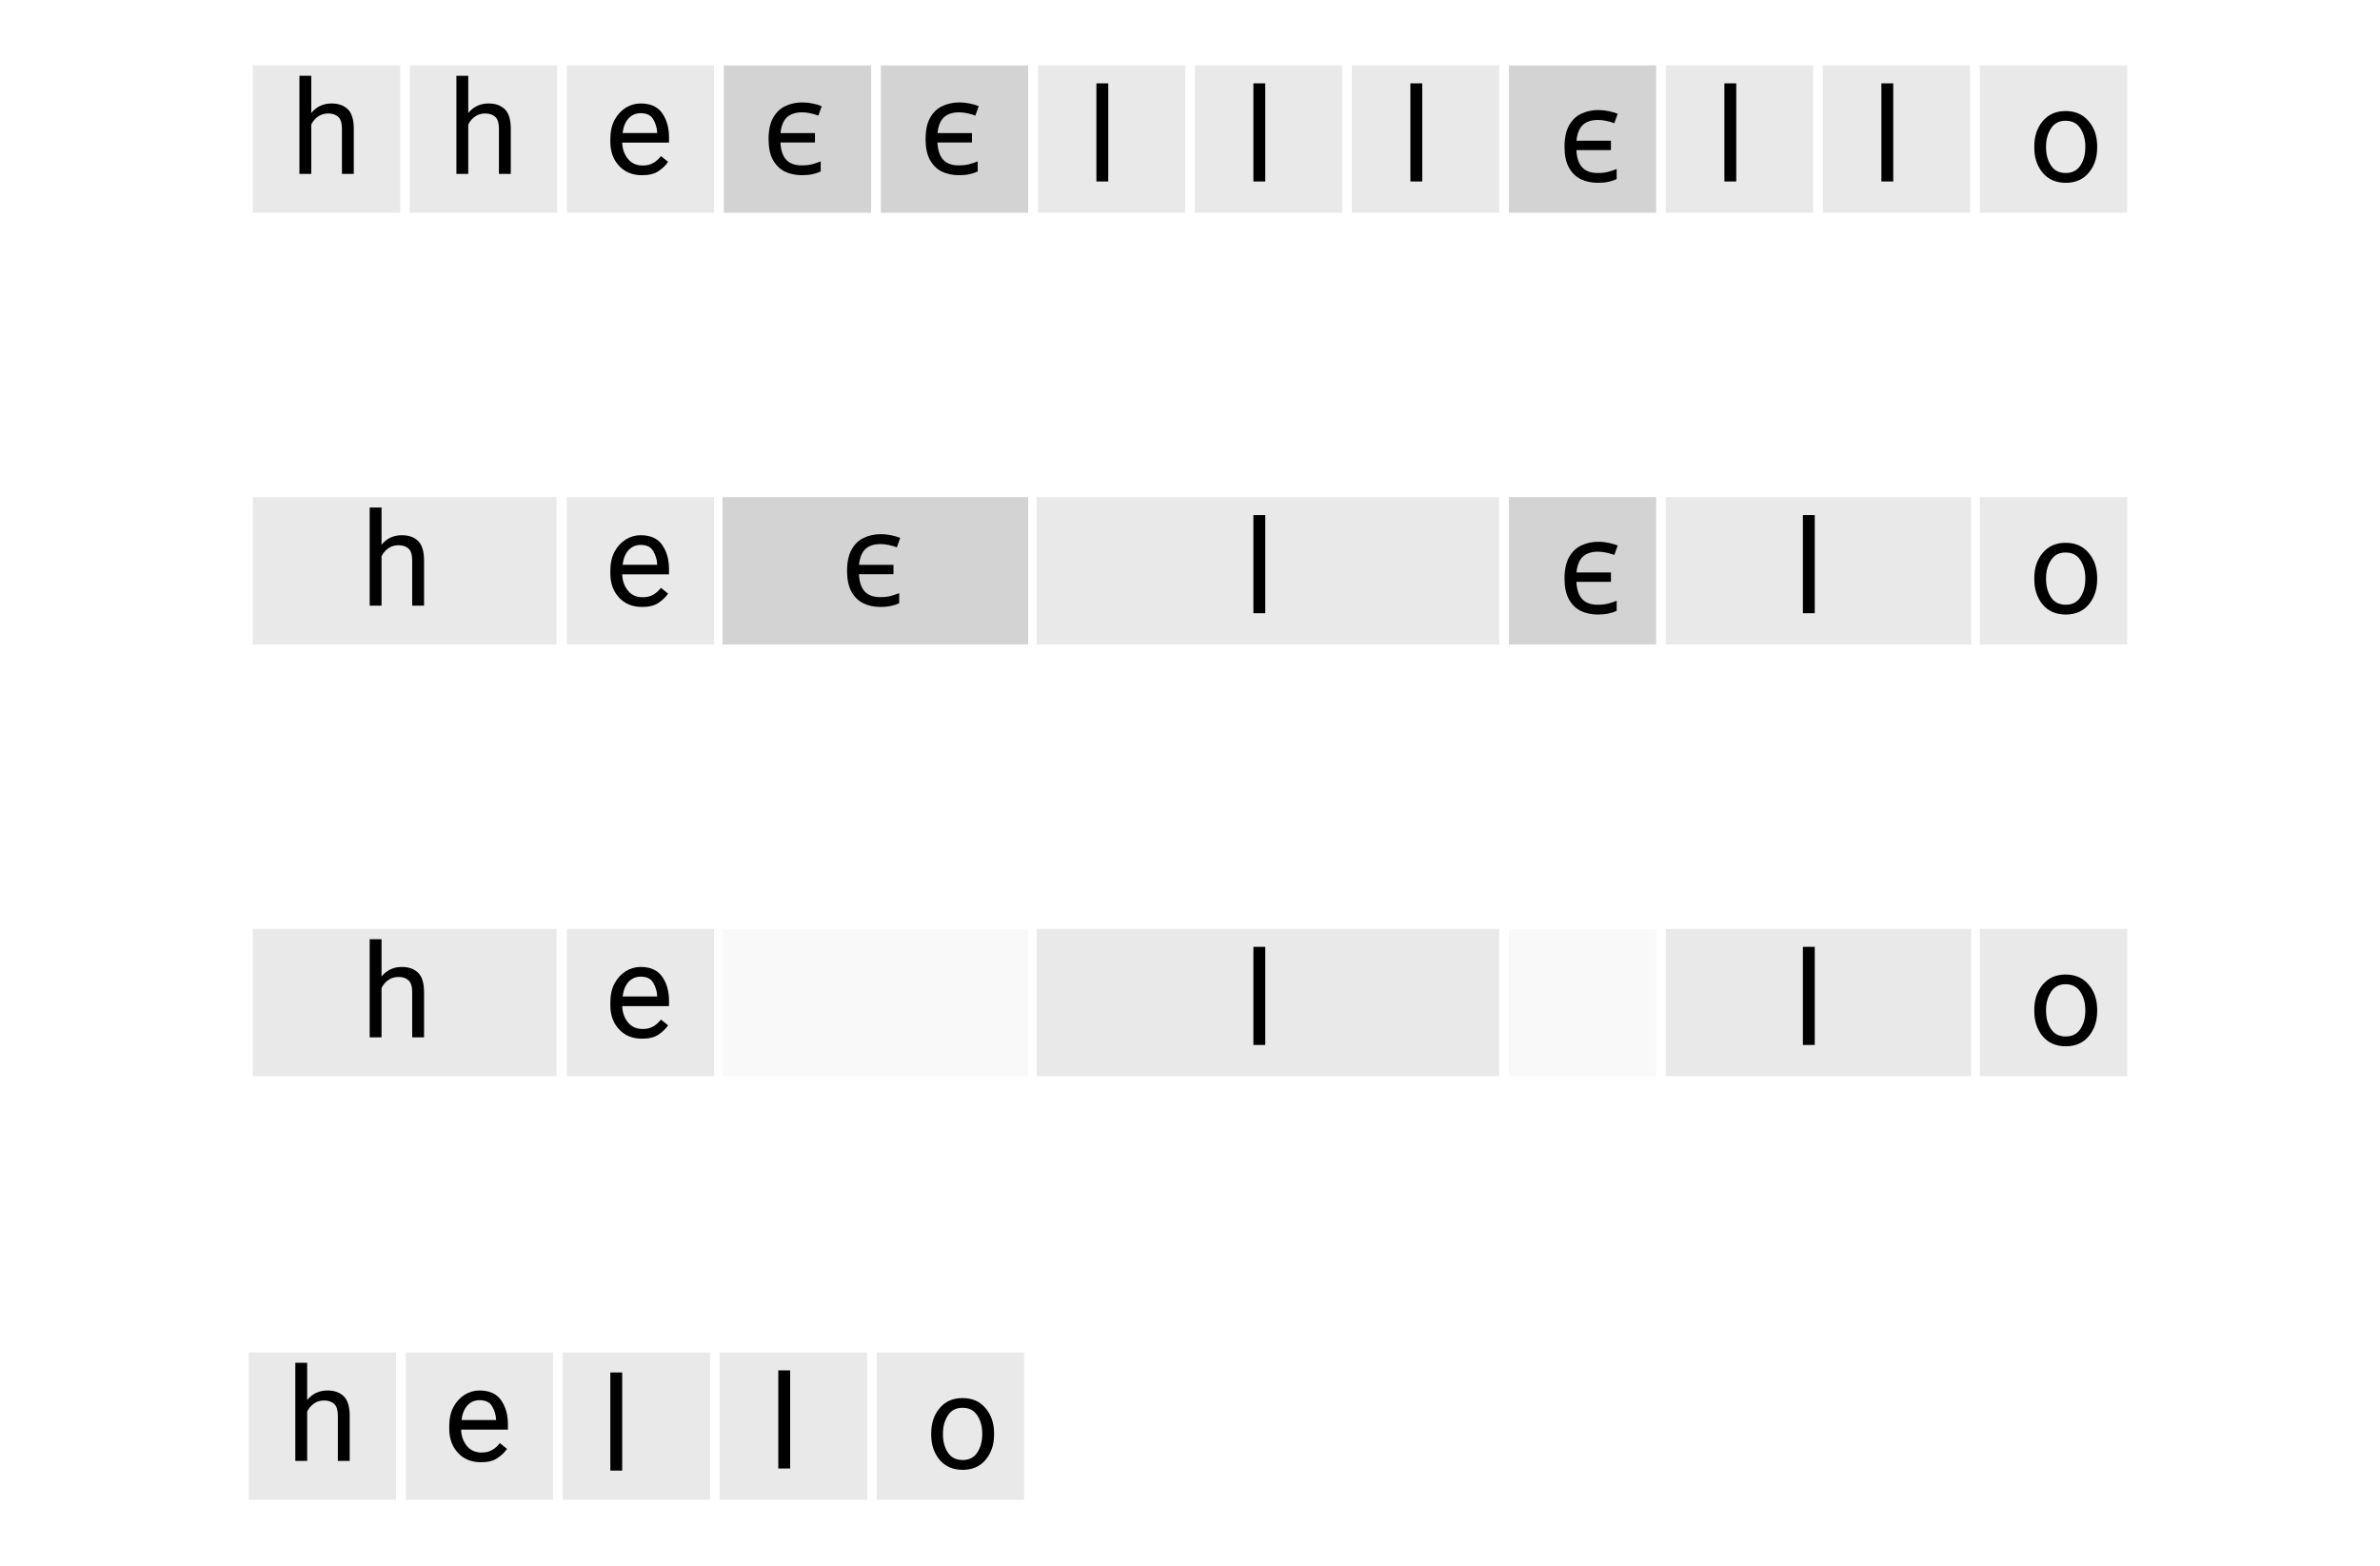
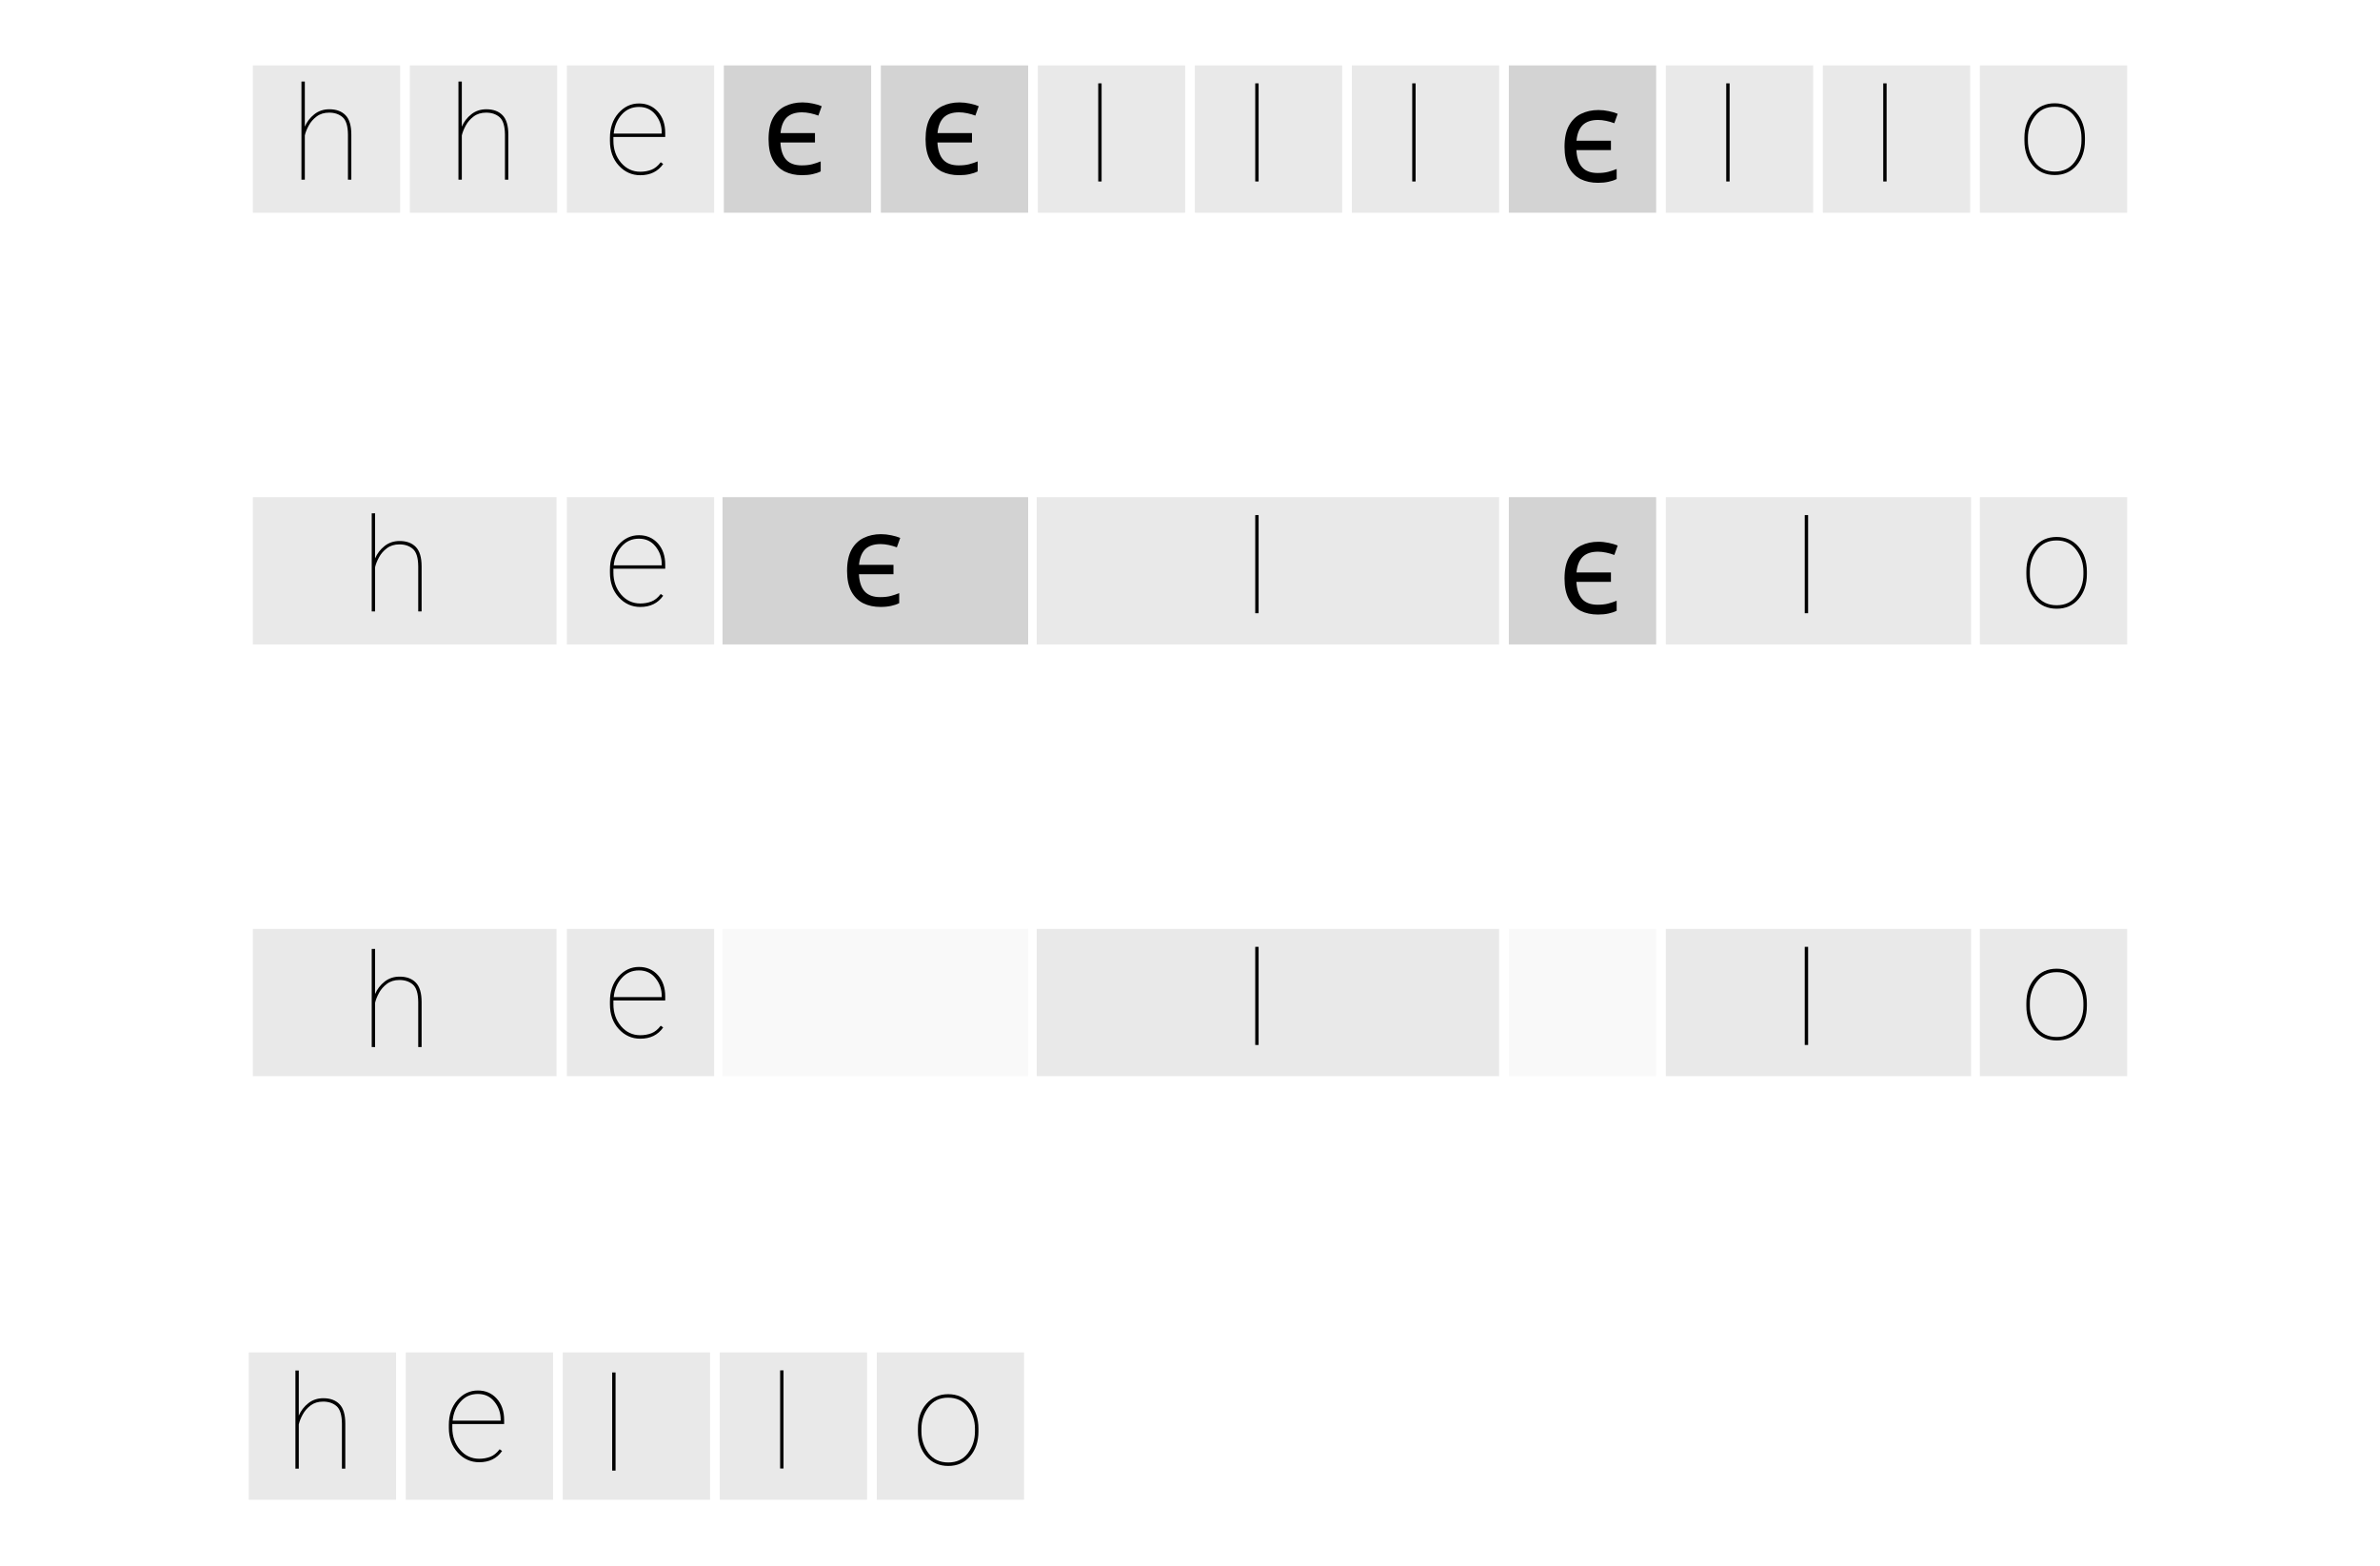
- <svg xmlns="http://www.w3.org/2000/svg" height="239.263" width="363.82" id="svg" version="1.1" style="font-style:normal;font-variant:normal;font-weight:400;font-stretch:normal;font-size:20px;line-height:normal;font-family:'-apple-system', BlinkMacSystemFont, Roboto, Helvetica, sans-serif;enable-background:new">
+ <svg xmlns="http://www.w3.org/2000/svg" height="239.263" width="363.82" id="svg" version="1.1" style="font-style:normal;font-variant:normal;font-weight:200;font-stretch:normal;font-size:20px;line-height:normal;font-family:'-apple-system', BlinkMacSystemFont, Roboto, Helvetica, sans-serif;enable-background:new">
  <defs id="defs4">
-     <style type="text/css" id="style2">
-   svg {
-     font: 400 20px -apple-system, BlinkMacSystemFont, "Roboto", Helvetica, sans-serif;
-   }
-   </style>
    <filter style="color-interpolation-filters:sRGB" id="filter1011">
      <feBlend mode="darken" in2="BackgroundImage" id="feBlend1013" />
    </filter>
  </defs>
  <g id="g1077" transform="translate(34.65168)">
    <g id="g994" transform="translate(-6.625012,196.7458)">
      <g id="g911">
        <rect style="opacity:0.5;fill:#d3d3d3;stroke-width:1.126" x="10" y="10" height="22.517" width="22.517" id="rect907" />
-         <text style="font-size:20px" font-size="20px" x="15.742" y="26.581" id="text909">h</text>
+         <text style="font-size:20px" font-size="20px" x="15.445" y="27.767" id="text909">h</text>
      </g>
      <g transform="translate(24)" id="g917">
        <rect id="rect913" width="22.517" height="22.517" y="10" x="10" style="opacity:0.5;fill:#d3d3d3;stroke-width:1.126" />
        <text id="text915" y="26.581" x="15.742" font-size="20px" style="font-size:20px">e</text>
      </g>
      <g id="g923" transform="translate(48)">
        <rect style="opacity:0.5;fill:#d3d3d3;stroke-width:1.126" x="10" y="10" height="22.517" width="22.517" id="rect919" />
        <text style="font-size:20px" font-size="20px" x="15.742" y="28.064" id="text921">l</text>
      </g>
      <g transform="translate(72)" id="g944">
        <rect id="rect938" width="22.517" height="22.517" y="10" x="10" style="opacity:0.5;fill:#d3d3d3;stroke-width:1.126" />
        <text style="font-size:20px" id="text942" y="27.742" x="17.419" font-size="20px">
          <tspan y="27.742" x="17.419" id="tspan940">l</tspan>
        </text>
      </g>
      <g id="g952" transform="translate(96)">
        <rect style="opacity:0.5;fill:#d3d3d3;stroke-width:1.126" x="10" y="10" height="22.517" width="22.517" id="rect946" />
-         <text style="font-size:20px" font-size="20px" x="17.419" y="27.742" id="text950">
-           <tspan id="tspan948" x="17.419" y="27.742">o</tspan>
+         <text style="font-size:20px" font-size="20px" x="15.419" y="27.148" id="text950">
+           <tspan id="tspan948" x="15.419" y="27.148">o</tspan>
        </text>
      </g>
    </g>
    <g id="g949" transform="translate(-6,132)" style="filter:url(#filter1011)">
      <g id="g867">
        <rect style="opacity:0.5;fill:#d3d3d3;stroke-width:1.616" x="10" y="10" height="22.517" width="46.419" id="rect862" />
-         <text style="font-size:20px" font-size="20px" x="26.483" y="26.581" id="text864">h</text>
+         <text style="font-size:20px" font-size="20px" x="26.483" y="28.064" id="text864">h</text>
      </g>
      <g id="g879" transform="translate(48)">
        <rect style="opacity:0.5;fill:#d3d3d3;stroke-width:1.126" x="10" y="10" height="22.517" width="22.517" id="rect875" />
        <text style="font-size:20px" font-size="20px" x="15.742" y="26.581" id="text877">e</text>
      </g>
      <rect id="rect887" width="46.72" height="22.517" y="10" x="81.797" style="opacity:0.129;fill:#d3d3d3;stroke-width:1.622" />
      <g id="g907" transform="translate(144)">
        <rect style="opacity:0.5;fill:#d3d3d3;stroke-width:1.995" x="-14.174" y="10" height="22.517" width="70.681" id="rect901" />
        <text style="font-size:20px" font-size="20px" x="17.419" y="27.742" id="text905">
          <tspan id="tspan903" x="17.419" y="27.742">l</tspan>
        </text>
      </g>
      <rect id="rect917" width="22.517" height="22.517" y="10" x="202" style="opacity:0.129;fill:#d3d3d3;stroke-width:1.126" />
      <g transform="translate(216)" id="g931">
        <rect id="rect925" width="46.656" height="22.517" y="10" x="10" style="opacity:0.5;fill:#d3d3d3;stroke-width:1.621" />
        <text style="font-size:20px" id="text929" y="27.742" x="29.419" font-size="20px">
          <tspan y="27.742" x="29.419" id="tspan927">l</tspan>
        </text>
      </g>
      <g transform="translate(264)" id="g947">
        <rect id="rect941" width="22.517" height="22.517" y="10" x="10" style="opacity:0.5;fill:#d3d3d3;stroke-width:1.126" />
-         <text style="font-size:20px" id="text945" y="27.742" x="17.419" font-size="20px">
-           <tspan y="27.742" x="17.419" id="tspan943">o</tspan>
+         <text style="font-size:20px" id="text945" y="26.852" x="16.233" font-size="20px">
+           <tspan y="26.852" x="16.233" id="tspan943">o</tspan>
        </text>
      </g>
    </g>
    <g transform="translate(-6,66)" id="g1001">
      <g id="g955">
        <rect id="rect951" width="46.419" height="22.517" y="10" x="10" style="opacity:0.5;fill:#d3d3d3;stroke-width:1.616" />
-         <text id="text953" y="26.581" x="26.483" font-size="20px" style="font-size:20px">h</text>
+         <text id="text953" y="27.47" x="26.483" font-size="20px" style="font-size:20px">h</text>
      </g>
      <g transform="translate(48)" id="g961">
        <rect id="rect957" width="22.517" height="22.517" y="10" x="10" style="opacity:0.5;fill:#d3d3d3;stroke-width:1.126" />
        <text id="text959" y="26.581" x="15.742" font-size="20px" style="font-size:20px">e</text>
      </g>
      <g transform="translate(96)" id="g967">
        <rect id="rect963" width="46.72" height="22.517" y="10" x="-14.203" style="fill:#d3d3d3;stroke-width:1.622" />
        <text id="text965" y="26.581" x="3.742" style="font-size:20px;font-family:STIXGeneral-Italic">ϵ</text>
      </g>
      <g transform="translate(144)" id="g975">
        <rect id="rect969" width="70.681" height="22.517" y="10" x="-14.174" style="opacity:0.5;fill:#d3d3d3;stroke-width:1.995" />
        <text id="text973" y="27.742" x="17.419" font-size="20px" style="font-size:20px">
          <tspan y="27.742" x="17.419" id="tspan971">l</tspan>
        </text>
      </g>
      <g transform="translate(192)" id="g983">
        <rect id="rect977" width="22.517" height="22.517" y="10" x="10" style="fill:#d3d3d3;stroke-width:1.126" />
        <text style="font-size:20px;font-family:STIXGeneral-Italic" id="text981" y="27.742" x="17.419">
          <tspan y="27.742" x="17.419" id="tspan979">ϵ</tspan>
        </text>
      </g>
      <g id="g991" transform="translate(216)">
        <rect style="opacity:0.5;fill:#d3d3d3;stroke-width:1.621" x="10" y="10" height="22.517" width="46.656" id="rect985" />
        <text font-size="20px" x="29.419" y="27.742" id="text989" style="font-size:20px">
          <tspan id="tspan987" x="29.419" y="27.742">l</tspan>
        </text>
      </g>
      <g id="g999" transform="translate(264)">
        <rect style="opacity:0.5;fill:#d3d3d3;stroke-width:1.126" x="10" y="10" height="22.517" width="22.517" id="rect993" />
-         <text font-size="20px" x="17.419" y="27.742" id="text997" style="font-size:20px">
-           <tspan id="tspan995" x="17.419" y="27.742">o</tspan>
+         <text font-size="20px" x="16.233" y="26.852" id="text997" style="font-size:20px">
+           <tspan id="tspan995" x="16.233" y="26.852">o</tspan>
        </text>
      </g>
    </g>
    <g transform="translate(-6)" id="g866">
      <g id="g822">
        <rect id="rect6" width="22.517" height="22.517" y="10" x="10" style="opacity:0.5;fill:#d3d3d3;stroke-width:1.126" />
-         <text id="text8" y="26.581" x="15.742" font-size="20px" style="font-size:20px">h</text>
+         <text id="text8" y="27.47" x="15.742" font-size="20px" style="font-size:20px">h</text>
      </g>
      <g id="g819" transform="translate(24)">
        <rect style="opacity:0.5;fill:#d3d3d3;stroke-width:1.126" x="10" y="10" height="22.517" width="22.517" id="rect815" />
-         <text style="font-size:20px" font-size="20px" x="15.742" y="26.581" id="text817">h</text>
+         <text style="font-size:20px" font-size="20px" x="15.742" y="27.47" id="text817">h</text>
      </g>
      <g transform="translate(48)" id="g825">
        <rect id="rect821" width="22.517" height="22.517" y="10" x="10" style="opacity:0.5;fill:#d3d3d3;stroke-width:1.126" />
        <text id="text823" y="26.581" x="15.742" font-size="20px" style="font-size:20px">e</text>
      </g>
      <g id="g831" transform="translate(72)">
        <rect style="fill:#d3d3d3;stroke-width:1.126" x="10" y="10" height="22.517" width="22.517" id="rect827" />
        <text style="font-size:20px;font-family:STIXGeneral-Italic" font-size="20px" x="15.742" y="26.581" id="text17">ϵ</text>
      </g>
      <g transform="translate(96)" id="g837">
        <rect id="rect833" width="22.517" height="22.517" y="10" x="10" style="fill:#d3d3d3;stroke-width:1.126" />
        <text id="text835" y="26.581" x="15.742" style="font-size:20px;font-family:STIXGeneral-Italic">ϵ</text>
      </g>
      <g id="g843" transform="translate(120)">
        <rect style="opacity:0.5;fill:#d3d3d3;stroke-width:1.126" x="10" y="10" height="22.517" width="22.517" id="rect839" />
        <text font-size="20px" x="17.419" y="27.742" id="text841" style="font-size:20px">
          <tspan id="tspan845" x="17.419" y="27.742">l</tspan>
        </text>
      </g>
      <g transform="translate(144)" id="g876">
        <rect id="rect870" width="22.517" height="22.517" y="10" x="10" style="opacity:0.5;fill:#d3d3d3;stroke-width:1.126" />
        <text id="text874" y="27.742" x="17.419" font-size="20px" style="font-size:20px">
          <tspan y="27.742" x="17.419" id="tspan872">l</tspan>
        </text>
      </g>
      <g id="g884" transform="translate(168)">
        <rect style="opacity:0.5;fill:#d3d3d3;stroke-width:1.126" x="10" y="10" height="22.517" width="22.517" id="rect878" />
        <text font-size="20px" x="17.419" y="27.742" id="text882" style="font-size:20px">
          <tspan id="tspan880" x="17.419" y="27.742">l</tspan>
        </text>
      </g>
      <g transform="translate(192)" id="g892">
        <rect id="rect886" width="22.517" height="22.517" y="10" x="10" style="fill:#d3d3d3;stroke-width:1.126" />
        <text style="font-size:20px;font-family:STIXGeneral-Italic" id="text890" y="27.742" x="17.419">
          <tspan y="27.742" x="17.419" id="tspan888">ϵ</tspan>
        </text>
      </g>
      <g id="g900" transform="translate(216)">
        <rect style="opacity:0.5;fill:#d3d3d3;stroke-width:1.126" x="10" y="10" height="22.517" width="22.517" id="rect894" />
        <text font-size="20px" x="17.419" y="27.742" id="text898" style="font-size:20px">
          <tspan id="tspan896" x="17.419" y="27.742">l</tspan>
        </text>
      </g>
      <g transform="translate(240)" id="g908">
        <rect id="rect902" width="22.517" height="22.517" y="10" x="10" style="opacity:0.5;fill:#d3d3d3;stroke-width:1.126" />
        <text id="text906" y="27.742" x="17.419" font-size="20px" style="font-size:20px">
          <tspan y="27.742" x="17.419" id="tspan904">l</tspan>
        </text>
      </g>
      <g id="g916" transform="translate(264)">
        <rect style="opacity:0.5;fill:#d3d3d3;stroke-width:1.126" x="10" y="10" height="22.517" width="22.517" id="rect910" />
-         <text font-size="20px" x="17.419" y="27.742" id="text914" style="font-size:20px">
-           <tspan id="tspan912" x="17.419" y="27.742">o</tspan>
+         <text font-size="20px" x="15.936" y="26.555" id="text914" style="font-size:20px">
+           <tspan id="tspan912" x="15.936" y="26.555">o</tspan>
        </text>
      </g>
    </g>
  </g>
</svg>
